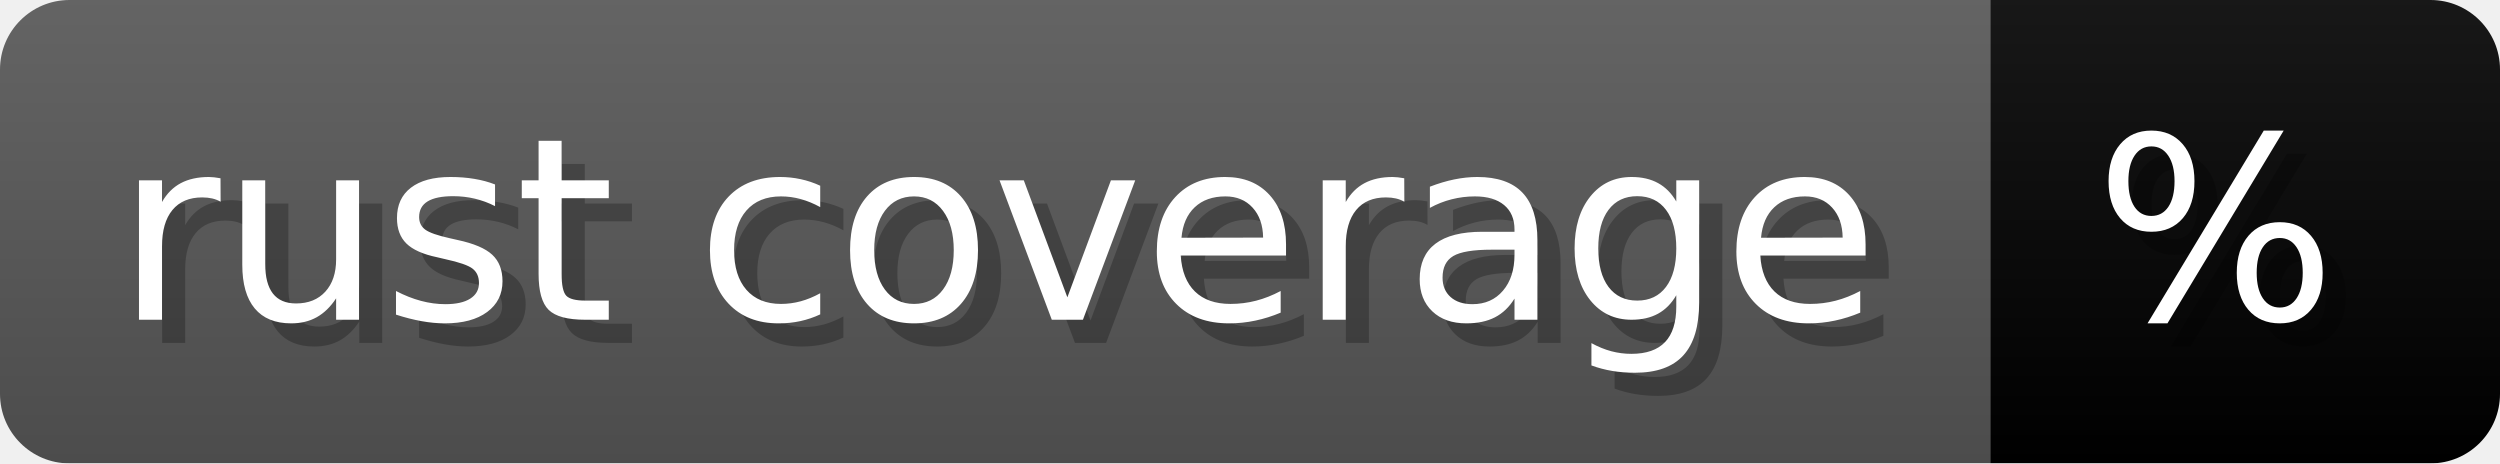
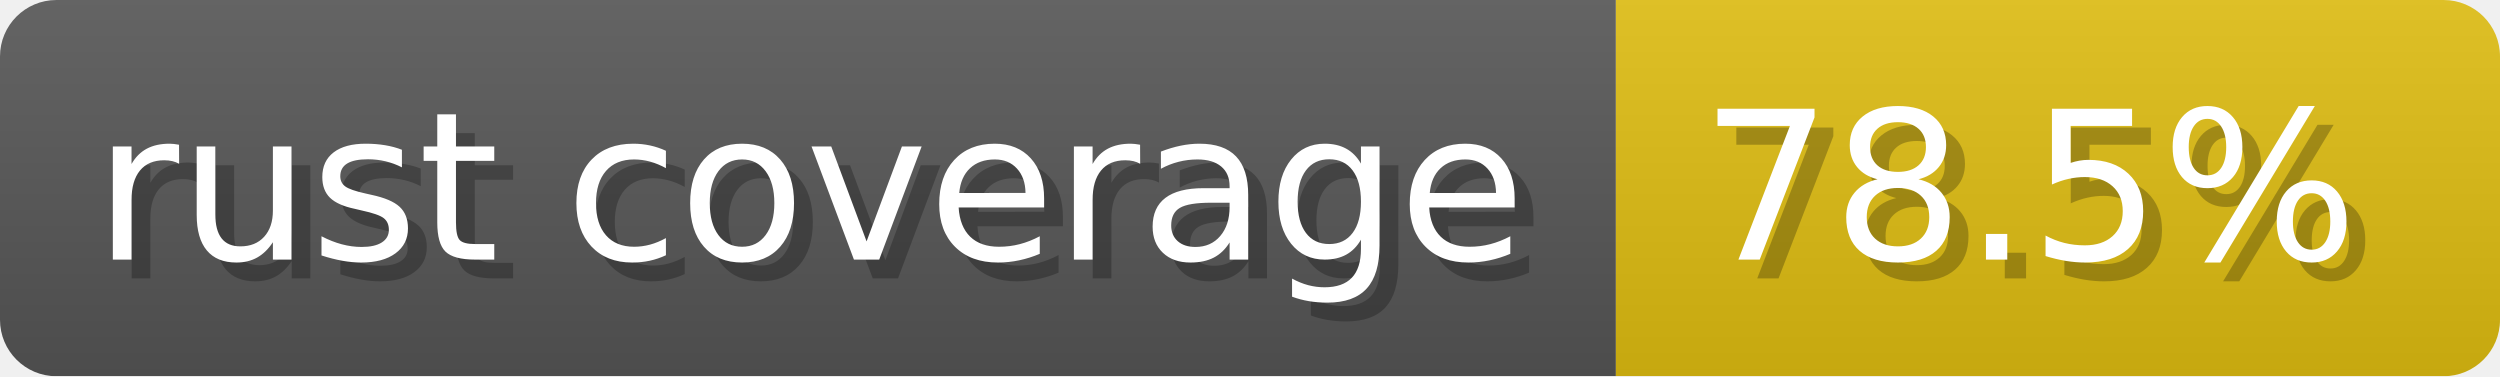
- <svg xmlns="http://www.w3.org/2000/svg" width="107.9" height="20" viewBox="0 0 1079 200" role="img" aria-label="rust coverage: %">
+ <svg xmlns="http://www.w3.org/2000/svg" width="132.9" height="20" viewBox="0 0 1329 200" role="img" aria-label="rust coverage: 78.5%">
  <linearGradient id="a" x2="0" y2="100%">
    <stop offset="0" stop-opacity=".1" stop-color="#EEE" />
    <stop offset="1" stop-opacity=".1" />
  </linearGradient>
  <mask id="m">
-     <rect width="1079" height="200" rx="30" fill="#FFF" />
+     <rect width="1329" height="200" rx="30" fill="#FFF" />
  </mask>
  <g mask="url(#m)">
    <rect width="859" height="200" fill="#555" />
-     <rect width="220" height="200" fill="#" x="859" />
-     <rect width="1079" height="200" fill="url(#a)" />
+     <rect width="470" height="200" fill="#DB1" x="859" />
+     <rect width="1329" height="200" fill="url(#a)" />
  </g>
  <g aria-hidden="true" fill="#fff" text-anchor="start" font-family="Verdana,DejaVu Sans,sans-serif" font-size="110">
    <text x="60" y="148" textLength="759" fill="#000" opacity="0.25">rust coverage</text>
    <text x="50" y="138" textLength="759">rust coverage</text>
-     <text x="914" y="148" textLength="120" fill="#000" opacity="0.25">%</text>
-     <text x="904" y="138" textLength="120">%</text>
+     <text x="914" y="148" textLength="370" fill="#000" opacity="0.25">78.5%</text>
+     <text x="904" y="138" textLength="370">78.5%</text>
  </g>
</svg>
